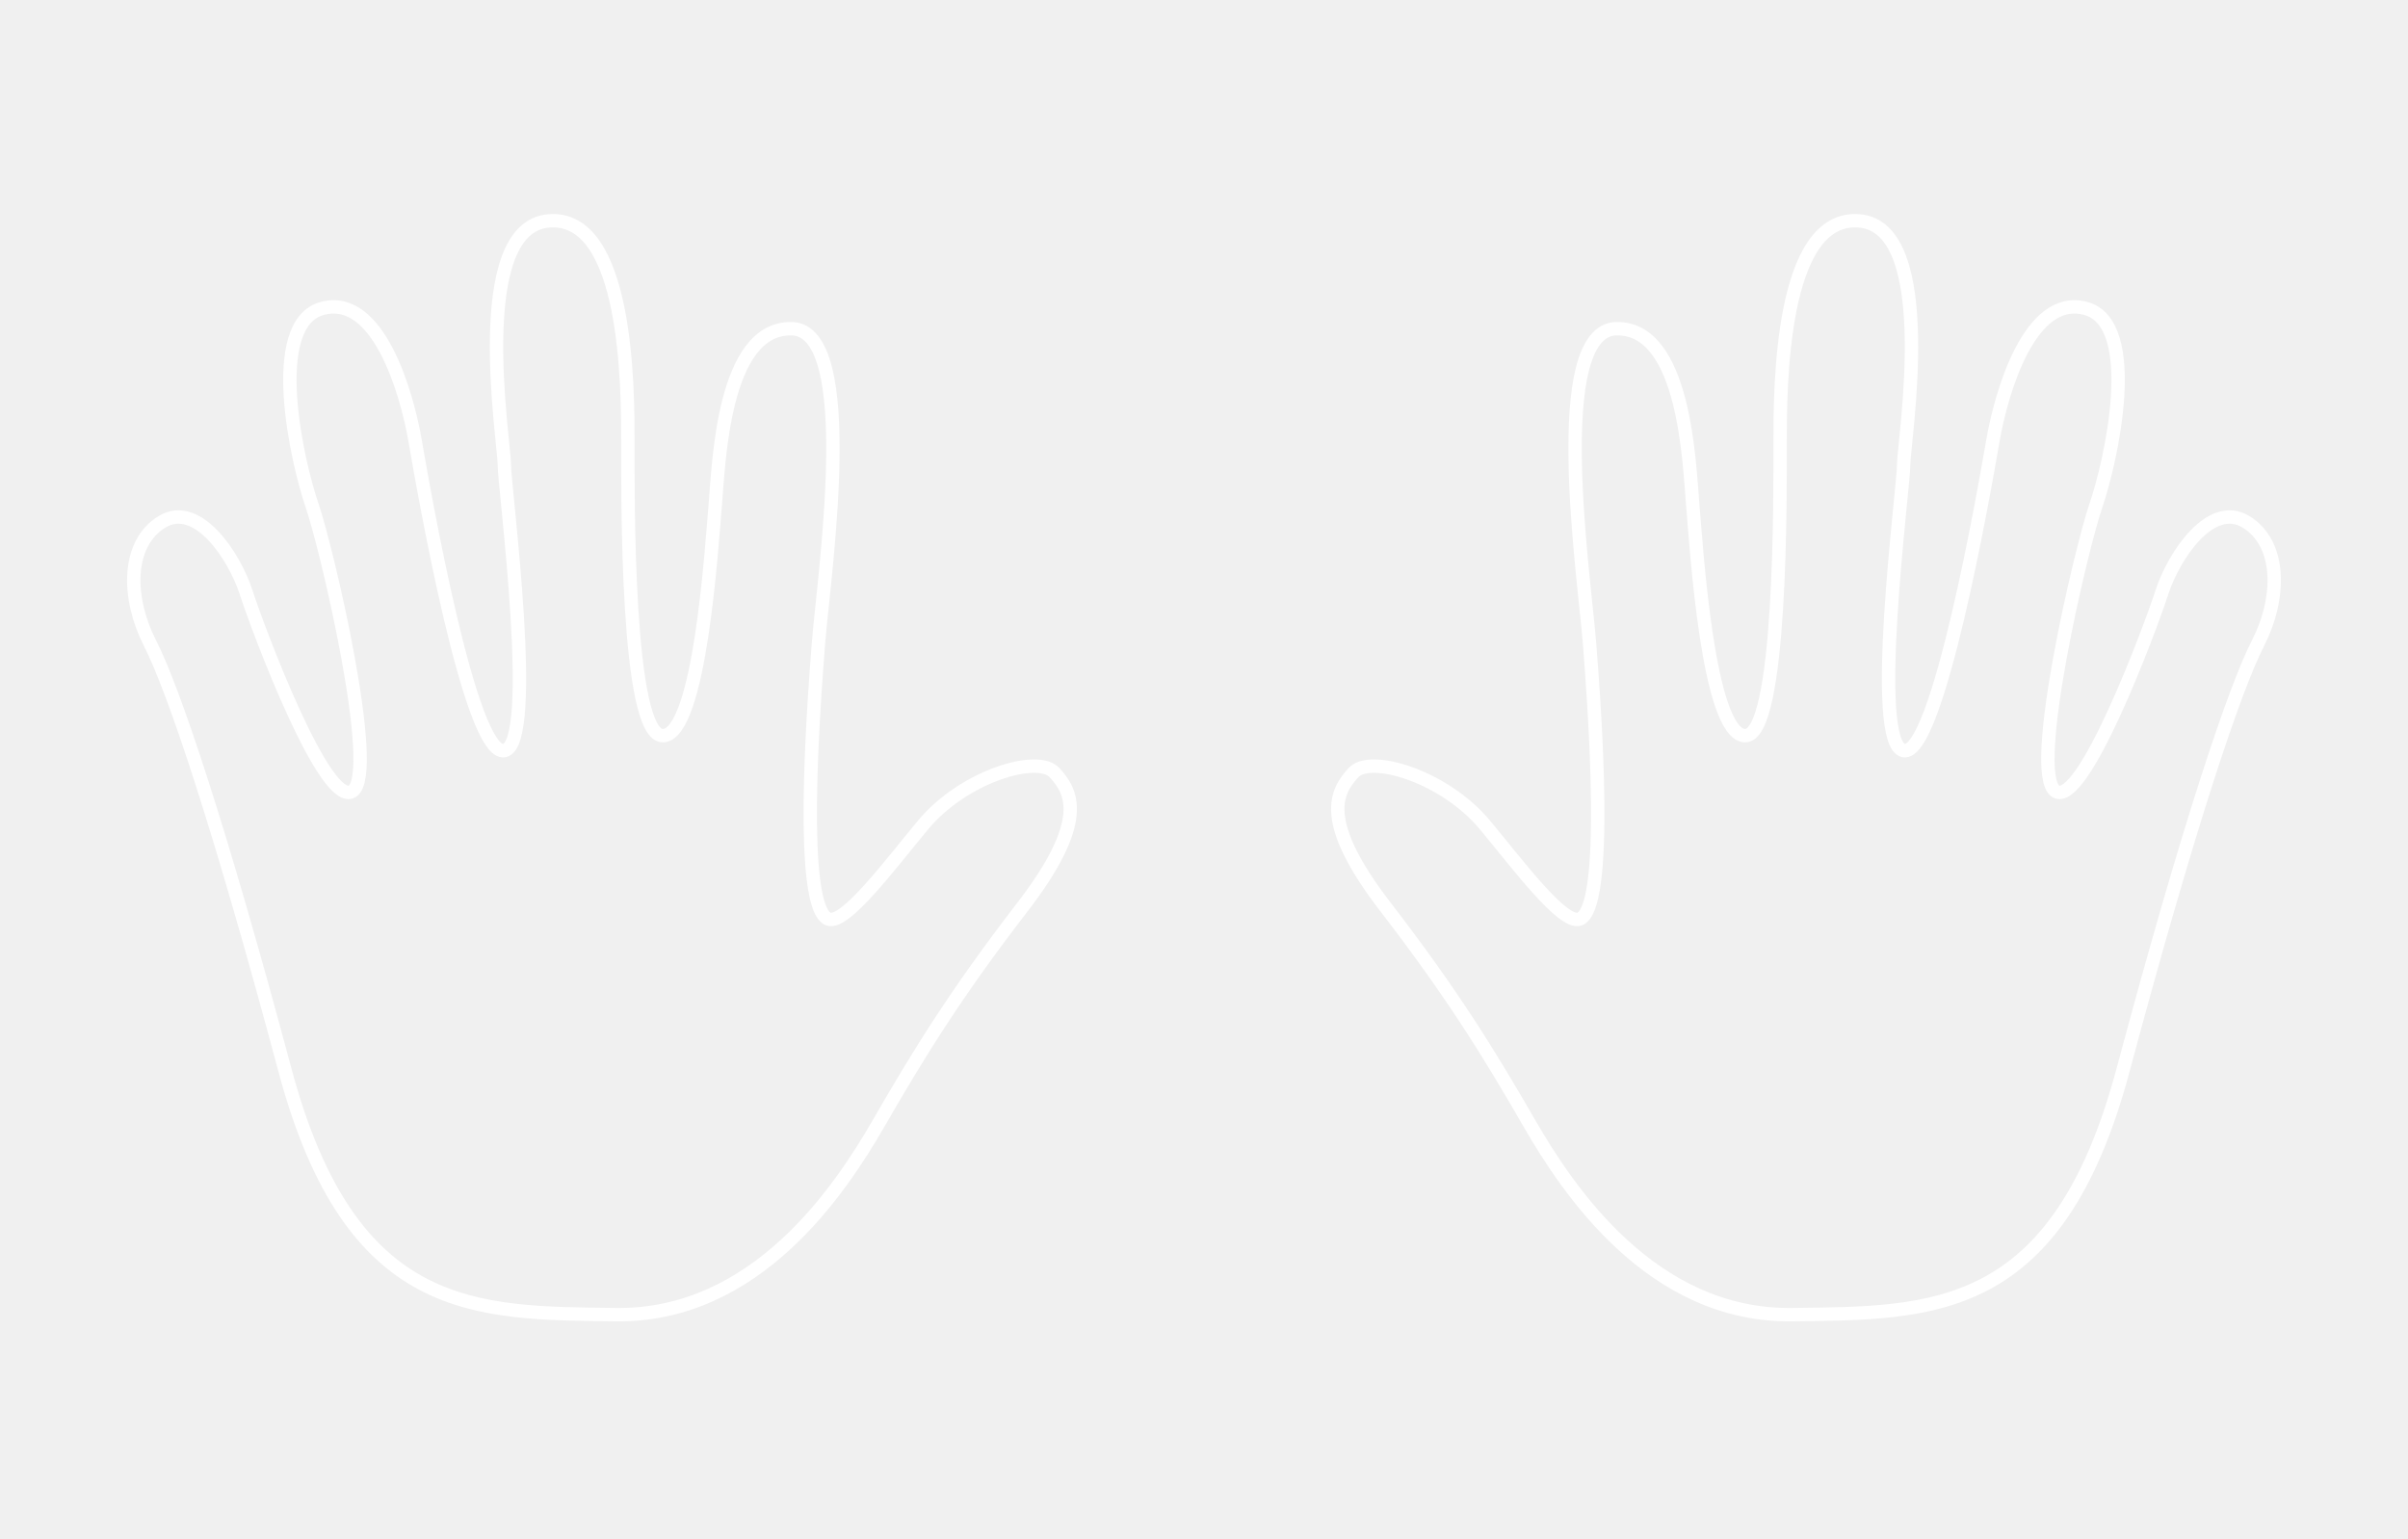
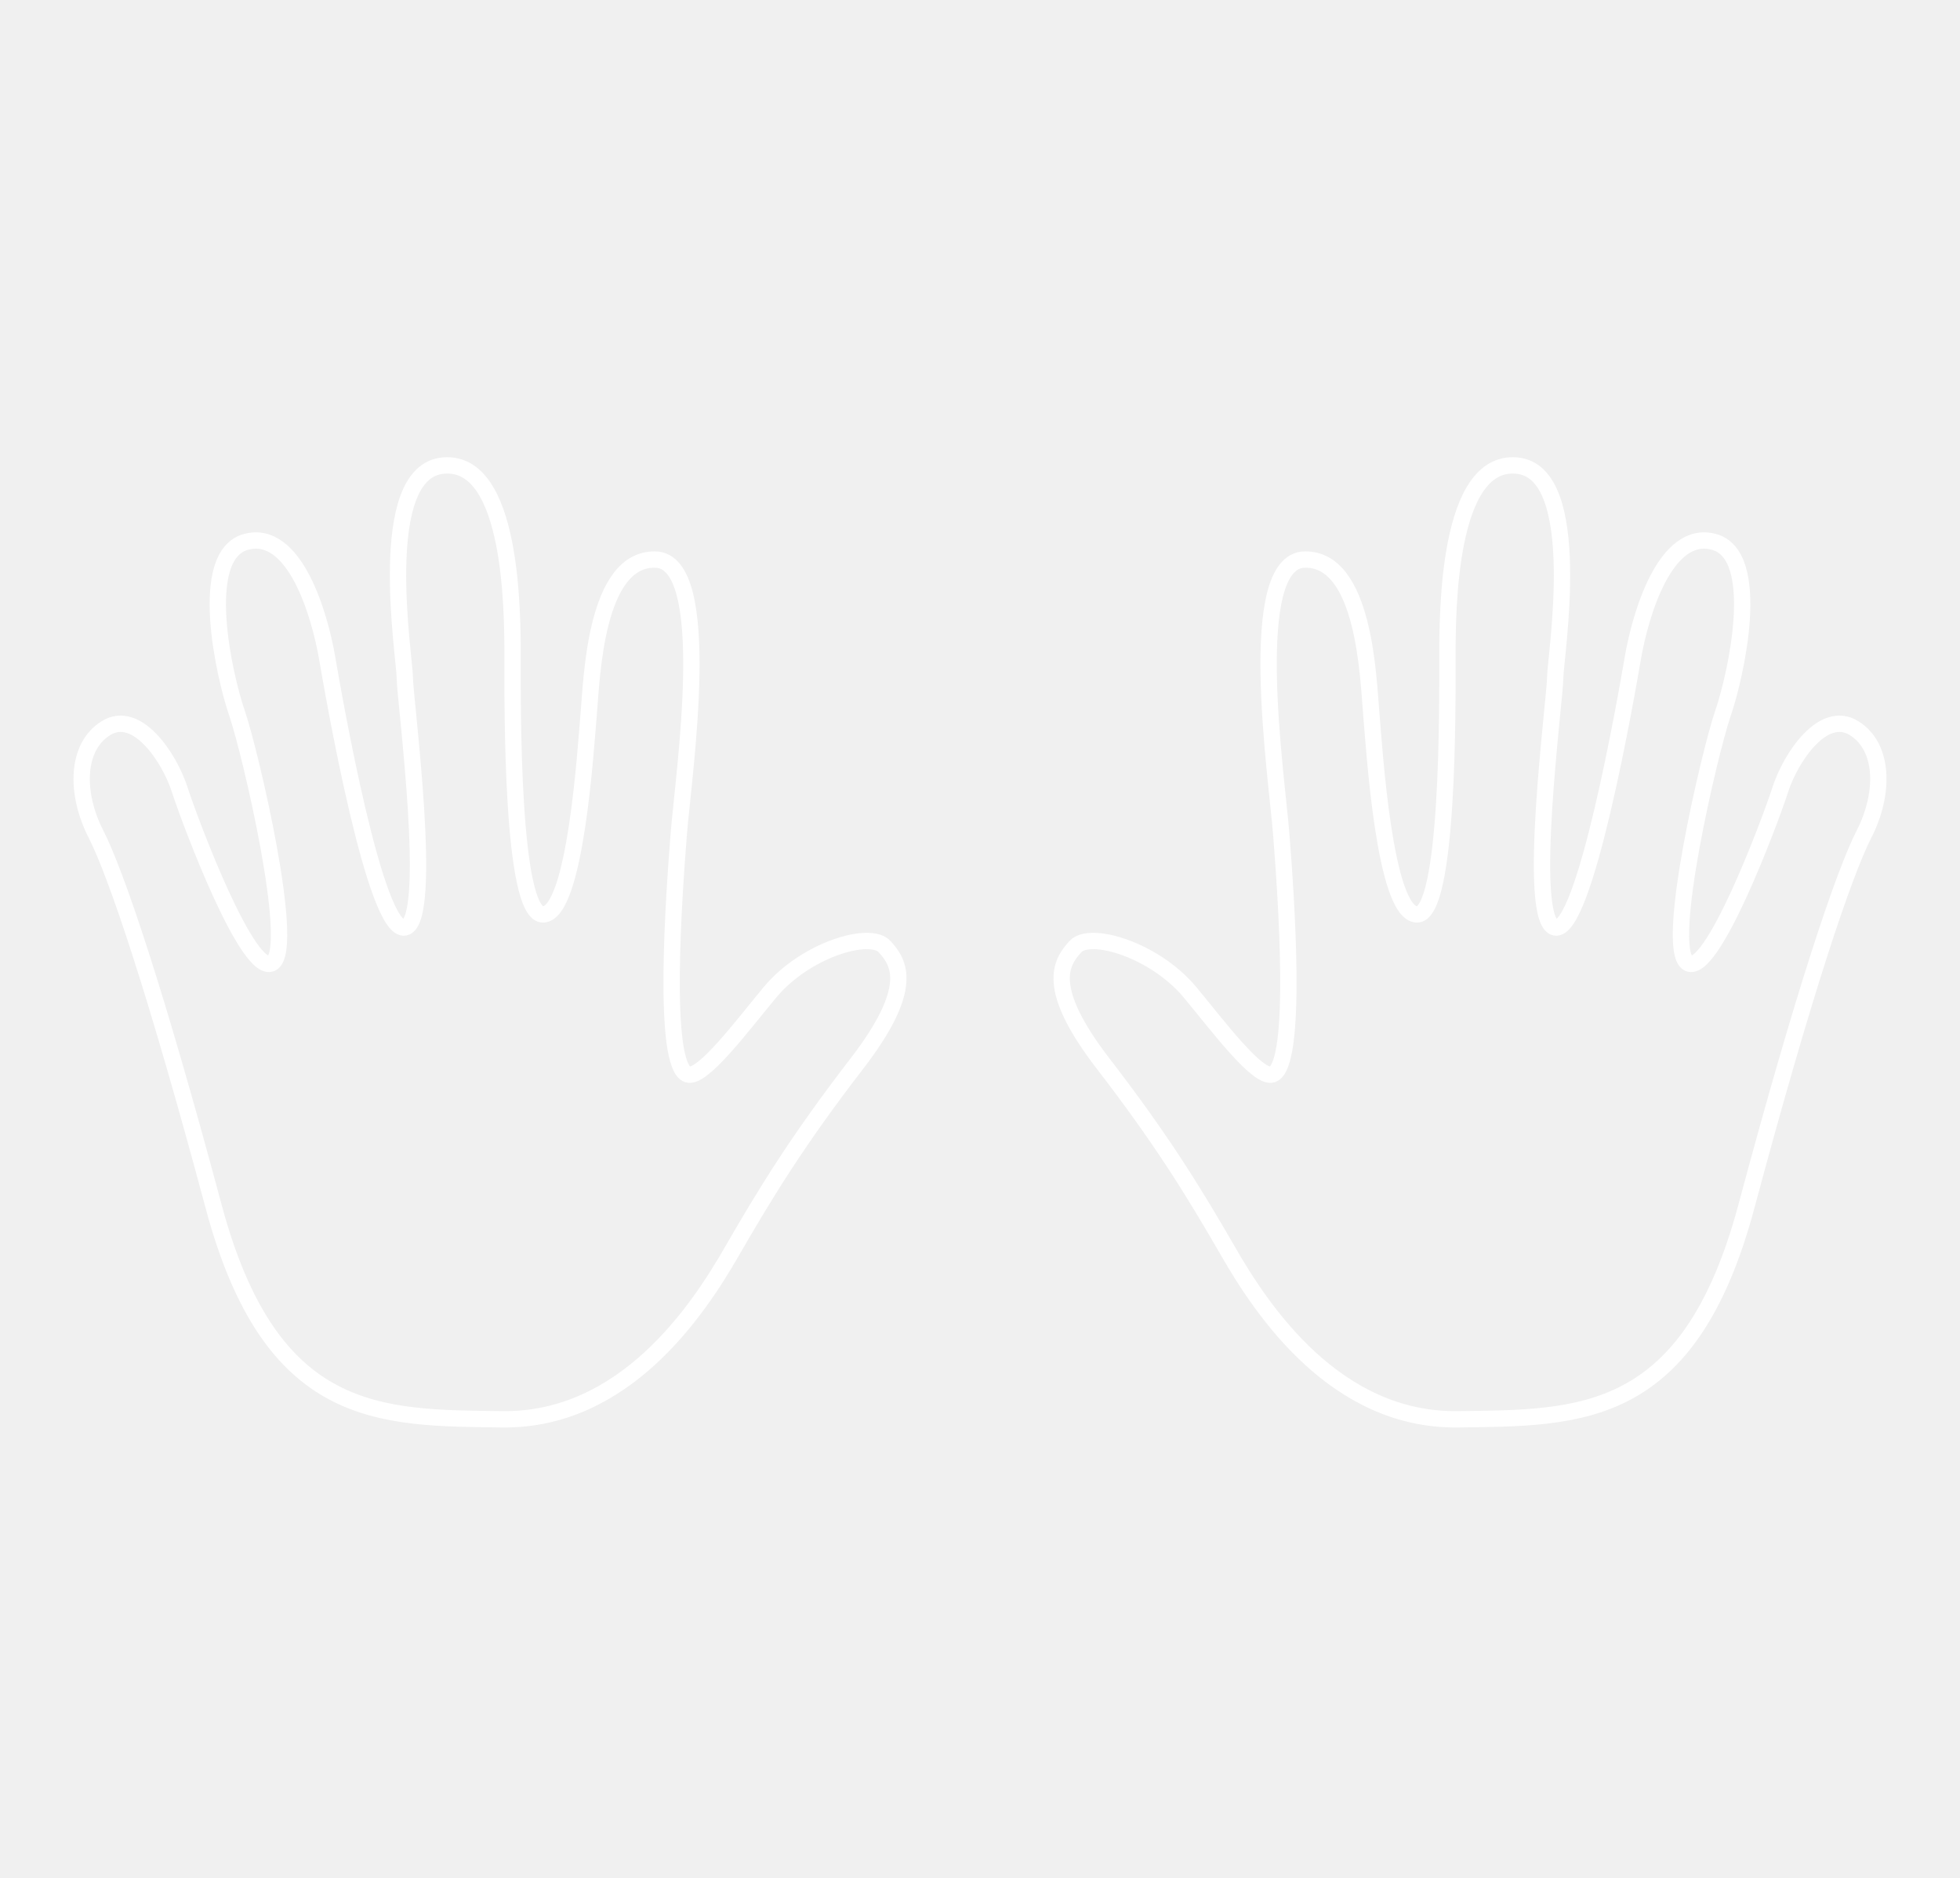
- <svg xmlns="http://www.w3.org/2000/svg" width="360" height="230" viewBox="0 0 360 230" fill="none">
-   <path d="M137.995 123.352C133.14 129.193 126.386 138.275 123.88 137.429C119.394 135.916 121.571 106.248 122.363 96.183C123.154 86.118 128.629 49.345 118.339 49.148C108.049 48.95 107.456 69.475 106.928 75.527C106.4 81.579 104.685 109.734 99.145 109.998C93.604 110.261 93.868 73.751 93.868 65.988C93.868 58.226 93.868 31.978 81.995 33.031C70.122 34.083 75.399 65.988 75.399 69.475C75.399 72.961 80.478 111.247 75.399 112.234C70.32 113.221 63.328 73.29 62.075 65.988C60.822 58.686 56.535 43.819 48.158 46.122C39.781 48.424 44.398 69.014 46.641 75.527C48.883 82.04 56.733 115.523 52.709 118.286C48.685 121.049 38.594 94.144 36.813 88.618C35.032 83.092 29.491 74.803 24.214 78.027C18.938 81.25 18.938 89.341 22.433 96.183C25.929 103.024 32.789 123.352 42.617 160.059C52.445 196.766 71.112 196.306 92.087 196.569C113.062 196.832 125.595 177.952 131.399 167.887C137.204 157.822 142.744 148.744 152.836 135.653C162.928 122.562 160.158 118.286 157.651 115.523C155.145 112.76 144.063 116.05 137.995 123.352Z" stroke="white" stroke-width="2" />
-   <path d="M222.005 123.352C226.86 129.193 233.614 138.275 236.12 137.429C240.606 135.916 238.429 106.248 237.637 96.183C236.846 86.118 231.371 49.345 241.661 49.148C251.951 48.95 252.544 69.475 253.072 75.527C253.6 81.579 255.315 109.734 260.855 109.998C266.396 110.261 266.132 73.751 266.132 65.988C266.132 58.226 266.132 31.978 278.005 33.031C289.878 34.083 284.601 65.988 284.601 69.475C284.601 72.961 279.522 111.247 284.601 112.234C289.68 113.221 296.671 73.29 297.925 65.988C299.178 58.686 303.465 43.819 311.842 46.122C320.219 48.424 315.602 69.014 313.359 75.527C311.117 82.04 303.267 115.523 307.291 118.286C311.315 121.049 321.406 94.144 323.187 88.618C324.968 83.092 330.509 74.803 335.786 78.027C341.062 81.25 341.062 89.341 337.567 96.183C334.071 103.024 327.211 123.352 317.383 160.059C307.555 196.766 288.888 196.306 267.913 196.569C246.938 196.832 234.405 177.952 228.601 167.887C222.796 157.822 217.256 148.744 207.164 135.653C197.072 122.562 199.842 118.286 202.349 115.523C204.855 112.76 215.937 116.05 222.005 123.352Z" stroke="white" stroke-width="2" />
+ <svg xmlns="http://www.w3.org/2000/svg" width="240" height="230" viewBox="0 0 240 230" fill="none">
+   <path d="M94.282 121.537C90.815 125.709 85.99 132.196 84.2 131.592C80.996 130.512 82.551 109.32 83.116 102.131C83.681 94.942 87.592 68.675 80.242 68.534C72.892 68.393 72.468 83.053 72.091 87.376C71.715 91.699 70.49 111.81 66.532 111.998C62.574 112.186 62.763 86.108 62.763 80.563C62.763 75.019 62.763 56.27 54.282 57.022C45.802 57.774 49.571 80.563 49.571 83.053C49.571 85.544 53.199 112.891 49.571 113.596C45.943 114.301 40.949 85.779 40.054 80.563C39.159 75.347 36.096 64.728 30.113 66.373C24.129 68.017 27.427 82.725 29.029 87.376C30.631 92.028 36.237 115.945 33.364 117.919C30.49 119.892 23.281 100.674 22.009 96.727C20.737 92.78 16.779 86.859 13.01 89.162C9.241 91.464 9.241 97.244 11.738 102.131C14.235 107.017 19.135 121.537 26.155 147.756C33.175 173.976 46.508 173.647 61.491 173.835C76.473 174.023 85.425 160.537 89.571 153.348C93.717 146.159 97.674 139.674 104.883 130.324C112.091 120.973 110.113 117.919 108.322 115.945C106.532 113.972 98.617 116.321 94.282 121.537Z" stroke="white" stroke-width="2" />
+   <path d="M145.718 121.537C149.185 125.709 154.01 132.196 155.8 131.592C159.004 130.512 157.449 109.32 156.884 102.131C156.318 94.942 152.408 68.675 159.758 68.534C167.108 68.393 167.532 83.053 167.909 87.376C168.285 91.699 169.51 111.81 173.468 111.998C177.426 112.186 177.237 86.108 177.237 80.563C177.237 75.019 177.237 56.27 185.718 57.022C194.198 57.774 190.429 80.563 190.429 83.053C190.429 85.544 186.801 112.891 190.429 113.596C194.057 114.301 199.051 85.779 199.946 80.563C200.841 75.347 203.904 64.728 209.887 66.373C215.871 68.017 212.573 82.725 210.971 87.376C209.369 92.028 203.762 115.945 206.636 117.919C209.51 119.892 216.719 100.674 217.991 96.727C219.263 92.78 223.221 86.859 226.99 89.162C230.759 91.464 230.759 97.244 228.262 102.131C225.765 107.017 220.865 121.537 213.845 147.756C206.825 173.976 193.492 173.647 178.509 173.835C163.527 174.023 154.575 160.537 150.429 153.348C146.283 146.159 142.326 139.674 135.117 130.324C127.909 120.973 129.887 117.919 131.678 115.945C133.468 113.972 141.383 116.321 145.718 121.537Z" stroke="white" stroke-width="2" />
</svg>
